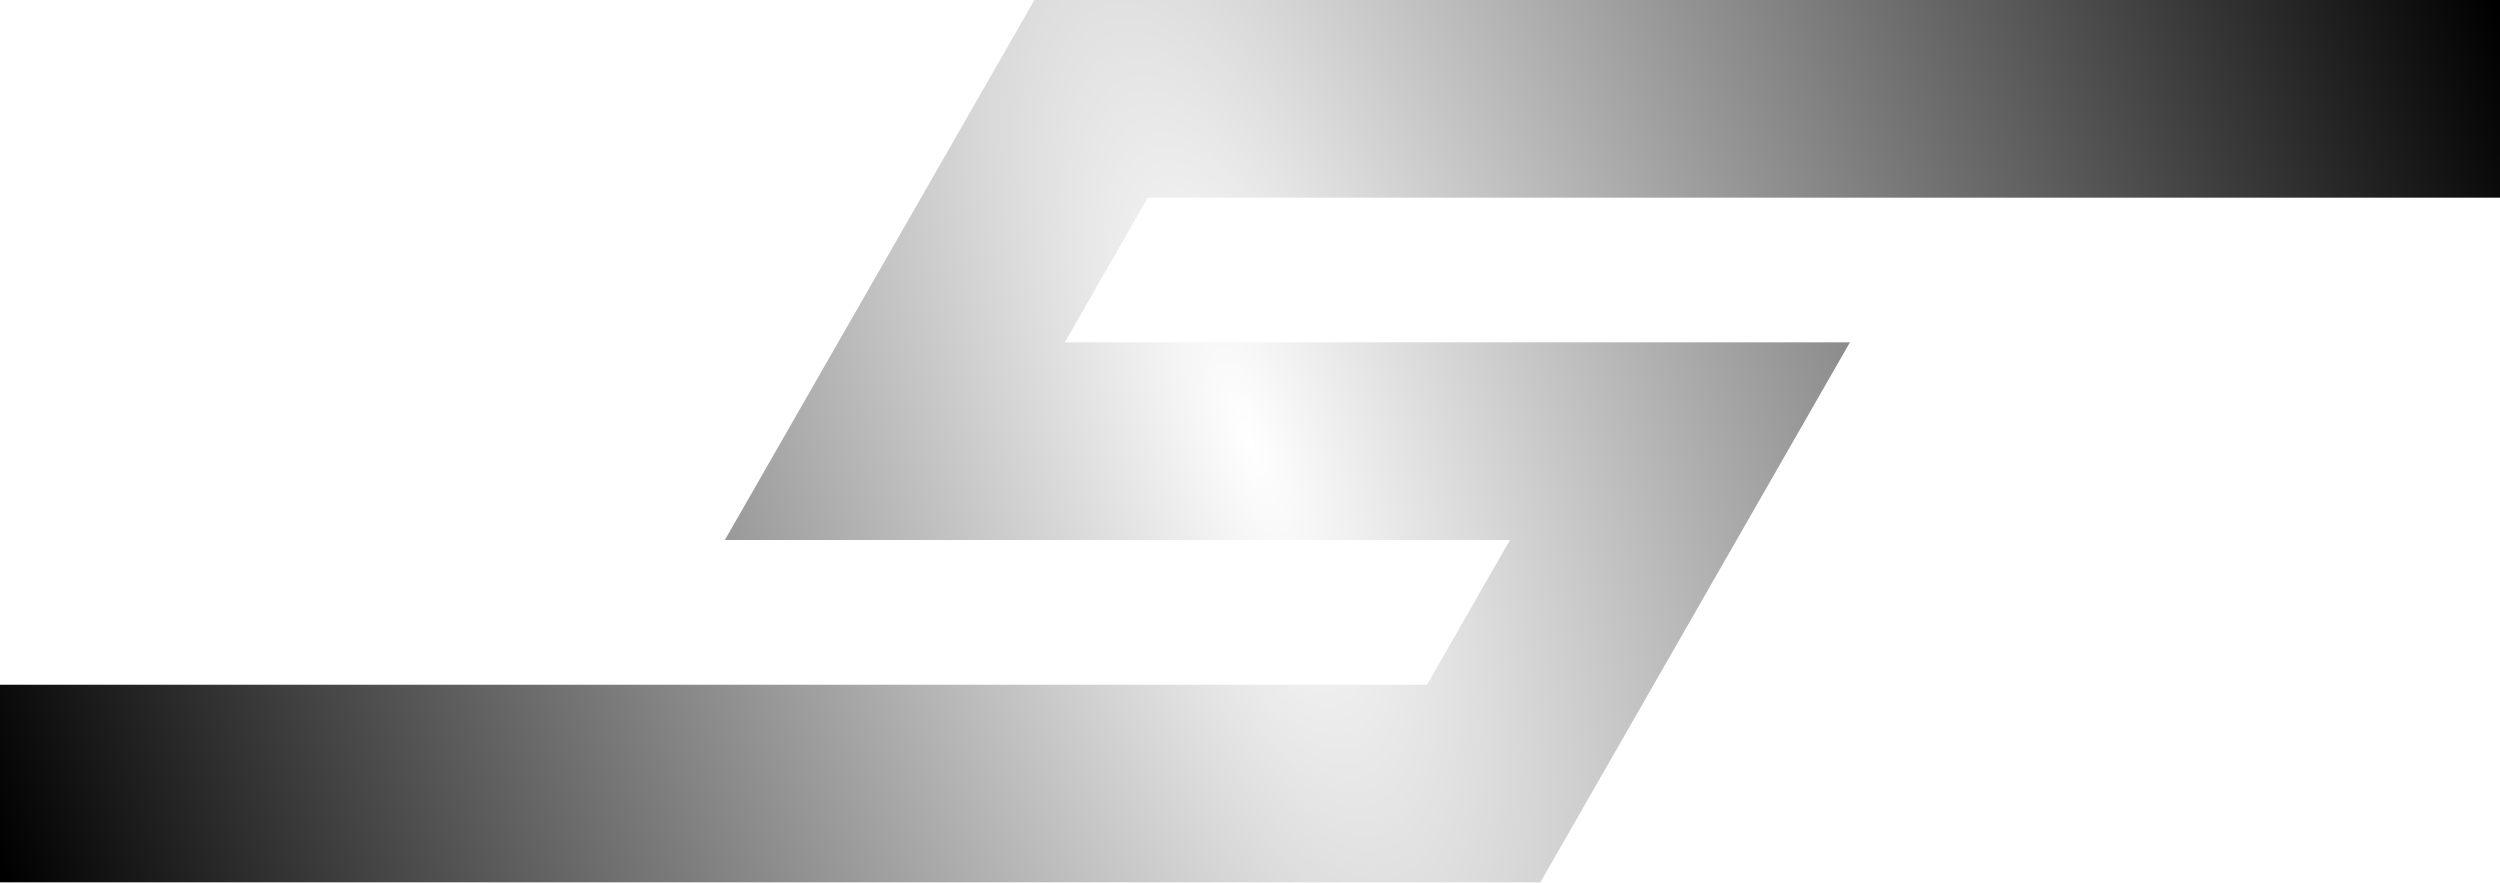
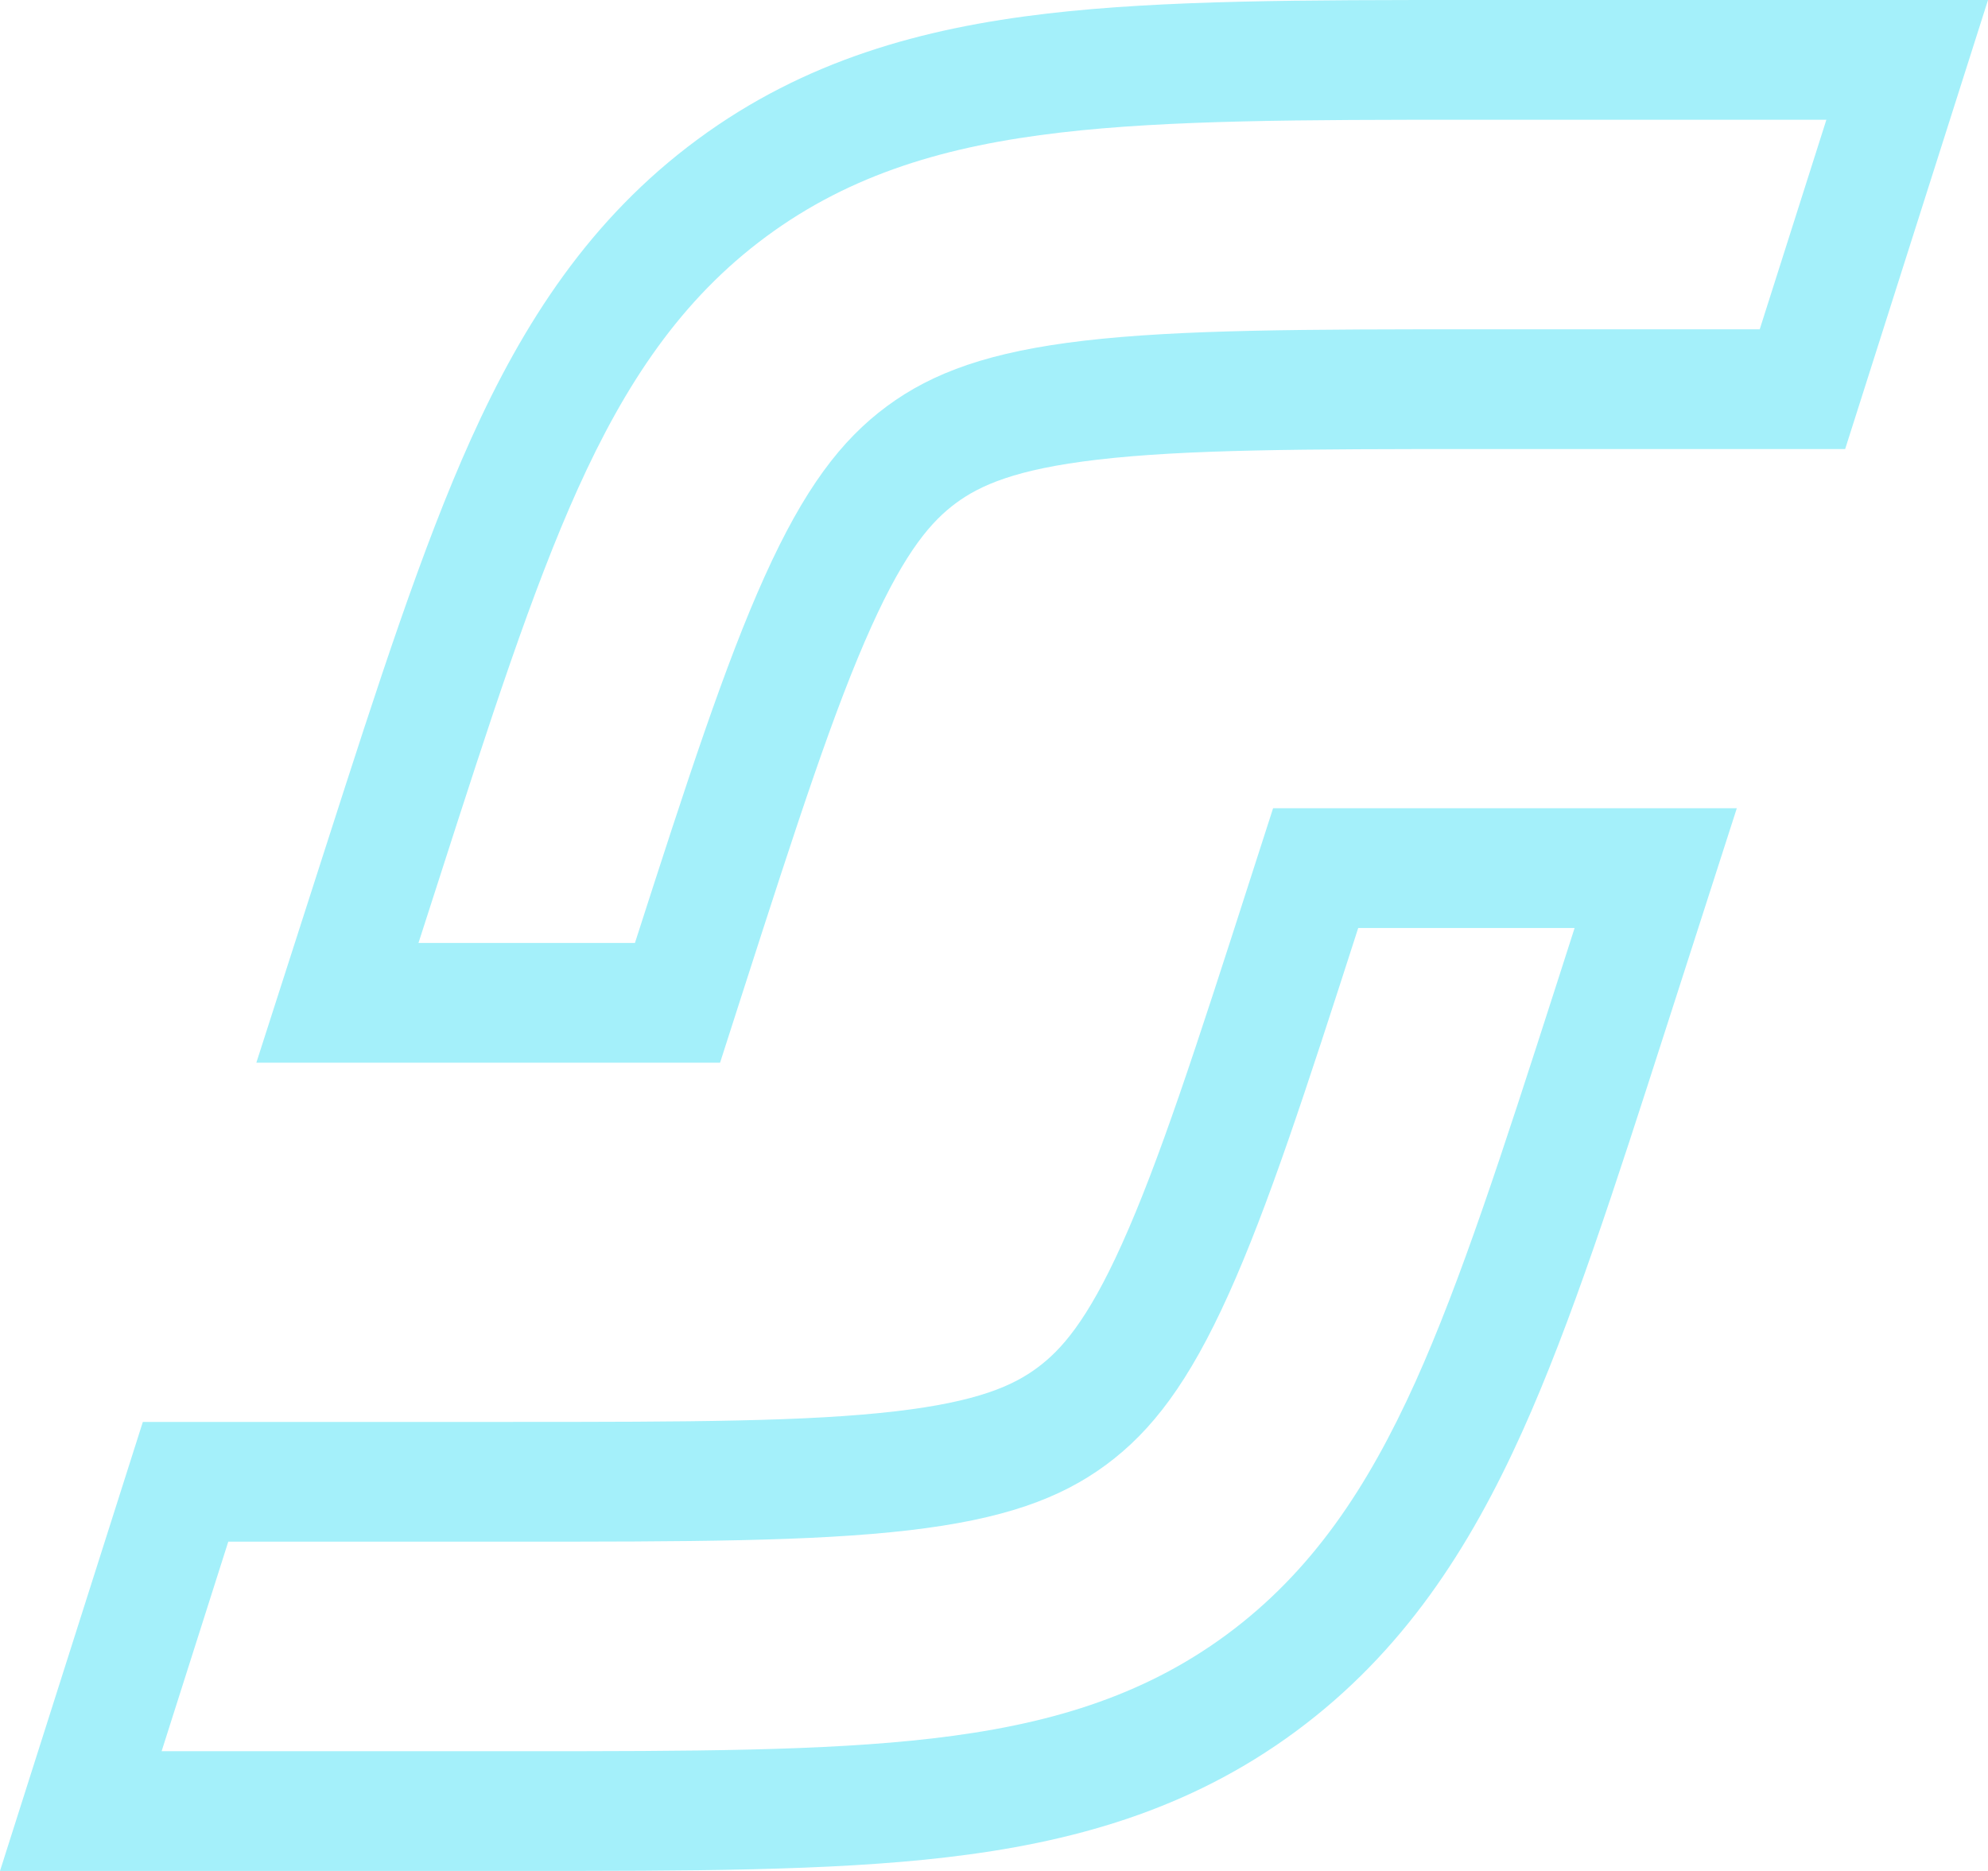
- <svg xmlns="http://www.w3.org/2000/svg" width="34" height="12" viewBox="0 0 34 12" fill="none">
-   <path d="M34 2.688H15.61L14.481 4.656H25.159L20.949 12H0V9.312H19.407L20.536 7.344H9.858L14.068 0H34V2.688Z" fill="url(#paint0_radial_51_501)" style="" />
-   <defs>
-     <radialGradient id="paint0_radial_51_501" cx="0" cy="0" r="1" gradientUnits="userSpaceOnUse" gradientTransform="translate(17 6) rotate(160.56) scale(18.0278 51.0795)">
-       <stop stop-color="white" style="stop-color:white;stop-opacity:1;" />
-       <stop offset="1" style="stop-color:black;stop-opacity:1;" />
-     </radialGradient>
-   </defs>
+ <svg xmlns="http://www.w3.org/2000/svg" width="34" height="32" viewBox="0 0 34 32" fill="none">
+   <path fill-rule="evenodd" clip-rule="evenodd" d="M5.588 14.431L4.384 18.176H12.315L12.686 17.021C13.644 14.045 14.268 12.123 14.903 10.716C15.497 9.399 15.944 8.905 16.349 8.605C16.755 8.306 17.356 8.027 18.769 7.862C20.278 7.686 22.265 7.68 25.338 7.68L31.557 7.68L34 5.04519e-06L25.135 6.14805e-06C22.323 -0 19.9 -0 17.911 0.232C15.778 0.481 13.764 1.03 11.928 2.386C10.091 3.742 8.952 5.52 8.055 7.509C7.219 9.362 6.464 11.708 5.588 14.431ZM31.236 2.048L25.135 2.048C22.283 2.048 19.99 2.051 18.14 2.267C16.198 2.493 14.562 2.97 13.107 4.044C11.652 5.118 10.697 6.555 9.881 8.364C9.103 10.088 8.386 12.308 7.498 15.069L7.157 16.128H10.859C11.758 13.334 12.403 11.354 13.077 9.861C13.752 8.364 14.383 7.528 15.17 6.947C15.957 6.366 16.934 6.015 18.54 5.827C20.191 5.635 22.314 5.632 25.338 5.632L30.096 5.632L31.236 2.048ZM28.499 17.569L29.704 13.824H21.773L21.401 14.979C20.444 17.955 19.82 19.877 19.185 21.284C18.591 22.601 18.144 23.095 17.738 23.395C17.332 23.695 16.732 23.973 15.319 24.138C13.81 24.314 11.822 24.32 8.75 24.32L2.443 24.32L0 32L8.953 32C11.765 32 14.188 32 16.177 31.768C18.31 31.519 20.324 30.97 22.16 29.614C23.997 28.258 25.136 26.48 26.033 24.491C26.869 22.638 27.623 20.292 28.499 17.569ZM2.764 29.952L8.953 29.952C11.805 29.952 14.098 29.949 15.948 29.733C17.89 29.507 19.526 29.03 20.981 27.956C22.436 26.881 23.39 25.445 24.207 23.636C24.984 21.912 25.701 19.692 26.59 16.931L26.93 15.872H23.229C22.33 18.666 21.685 20.646 21.011 22.139C20.336 23.636 19.704 24.472 18.917 25.053C18.131 25.634 17.154 25.985 15.548 26.173C13.897 26.365 11.774 26.368 8.75 26.368L3.904 26.368L2.764 29.952Z" fill="#A4F0FA" style="fill:#A4F0FA;fill:color(display-p3 0.644 0.942 0.981);fill-opacity:1;" />
</svg>
